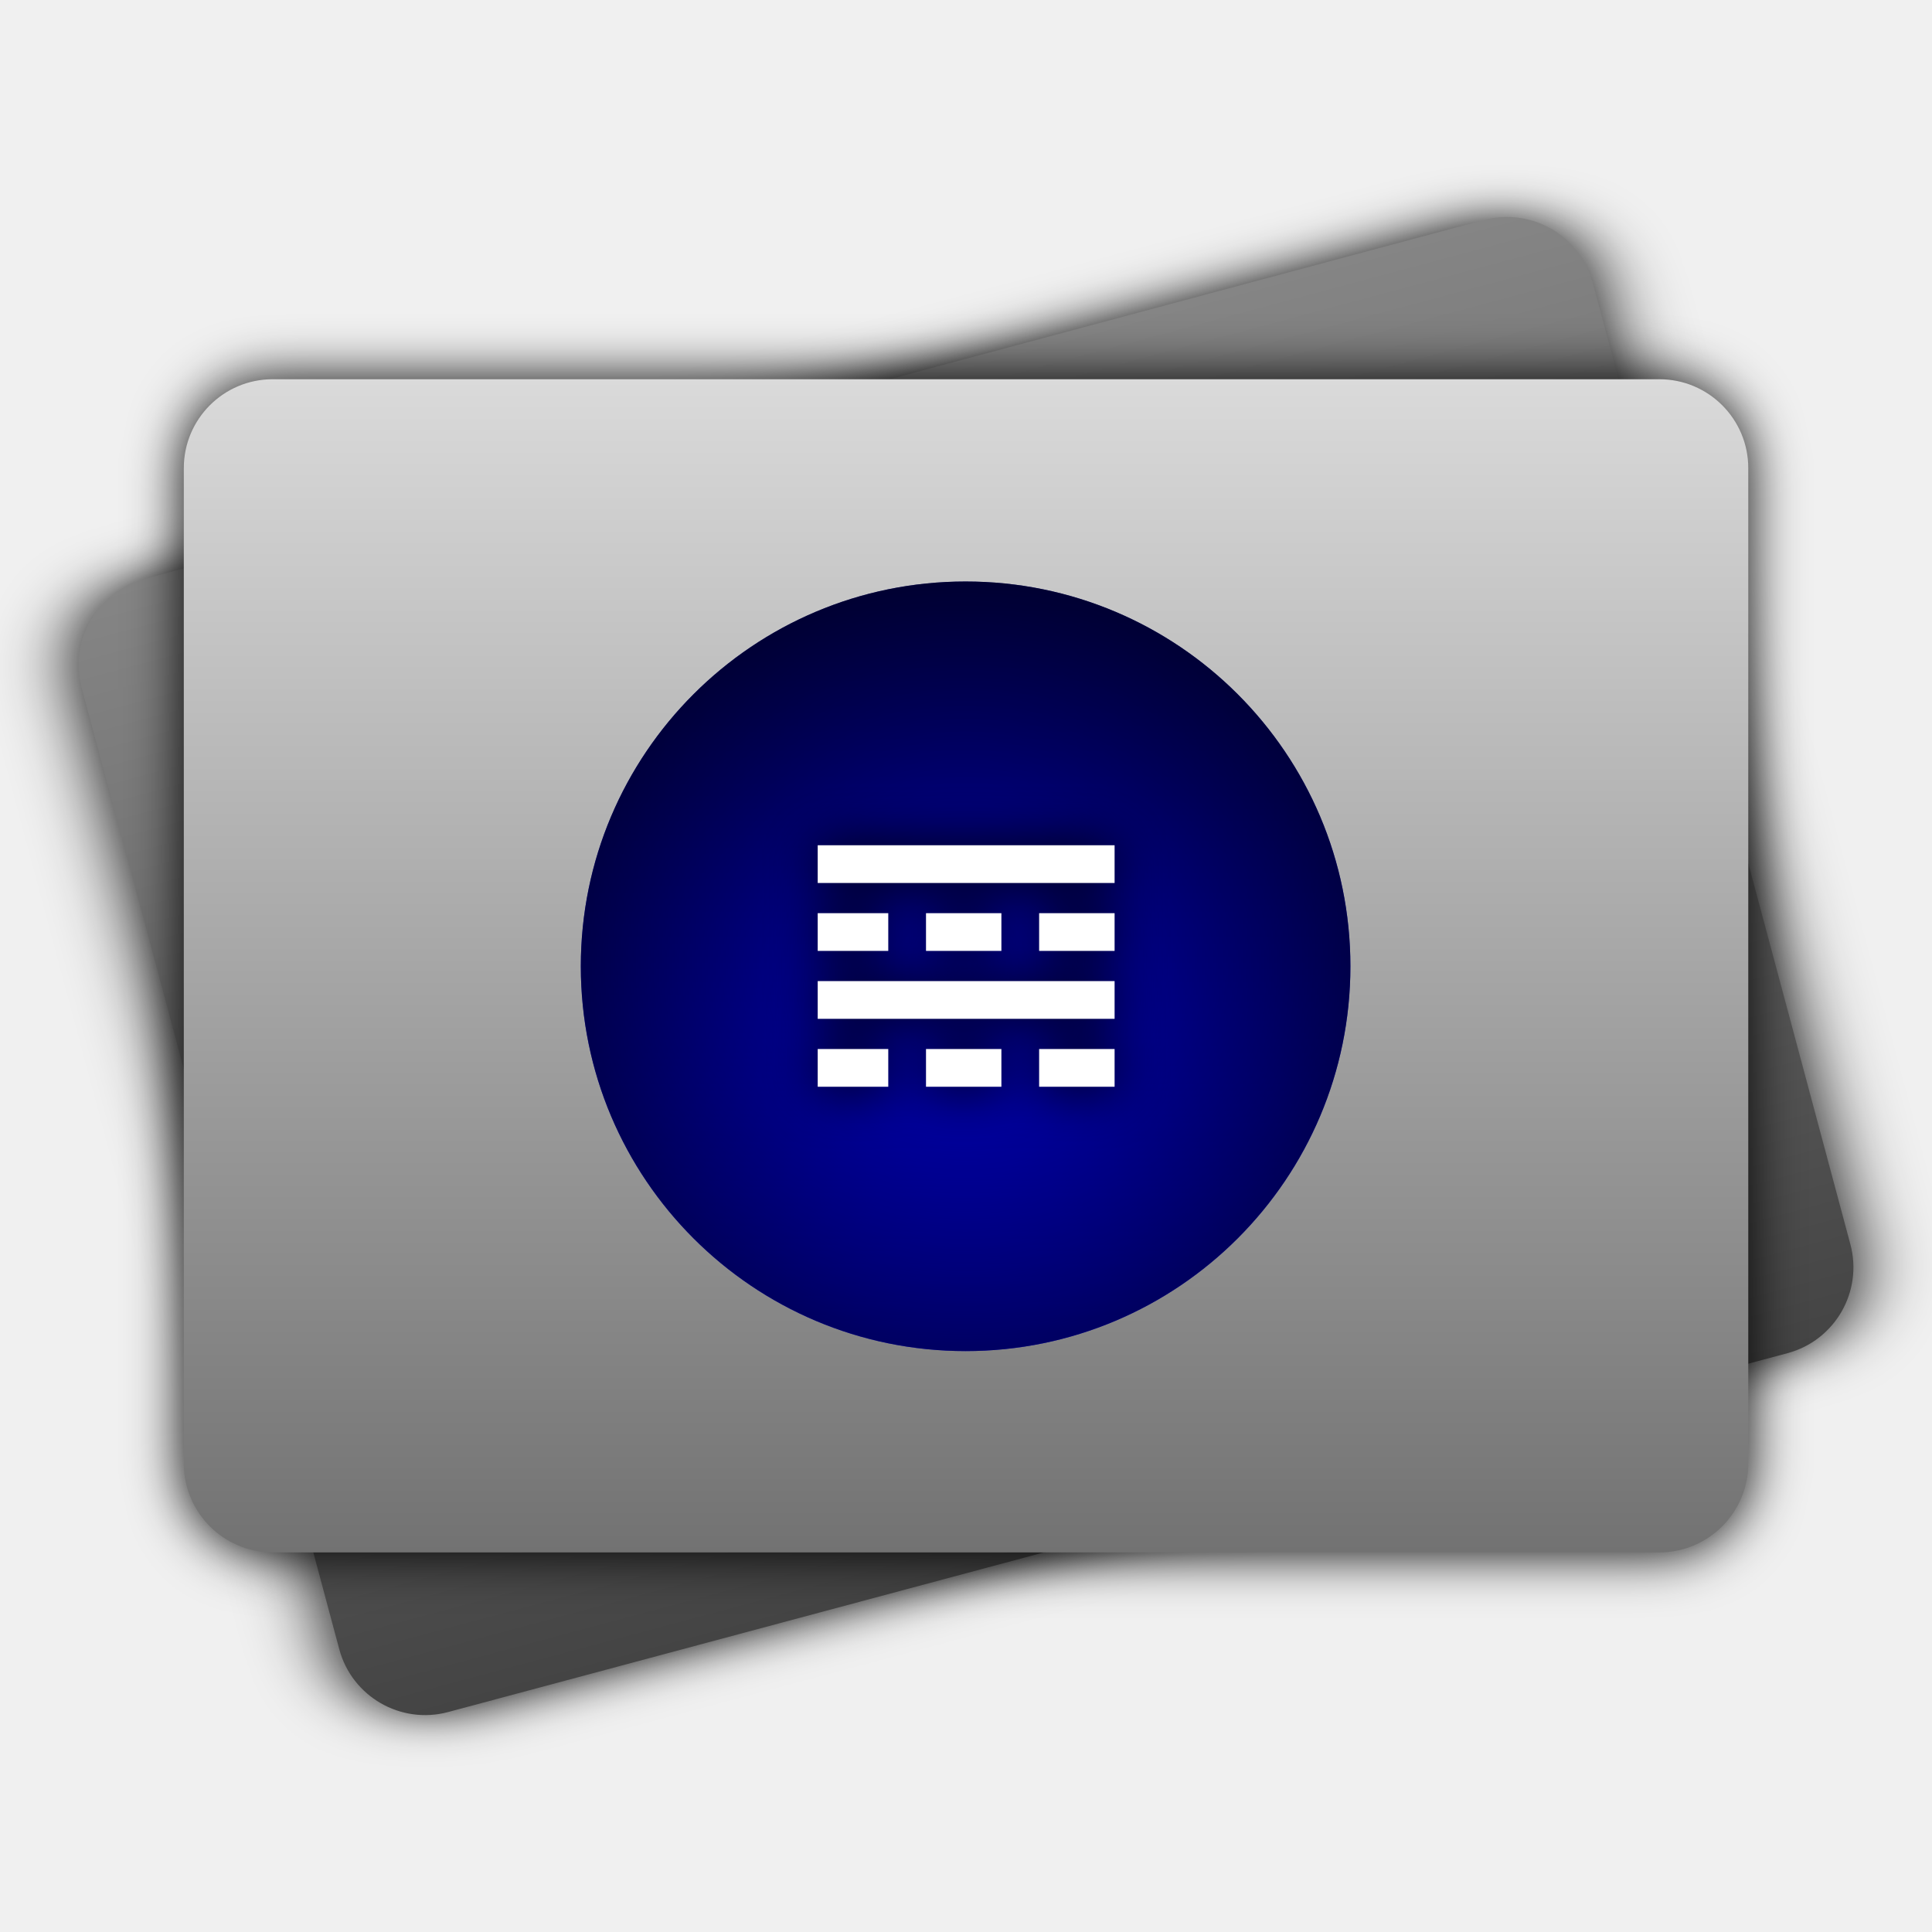
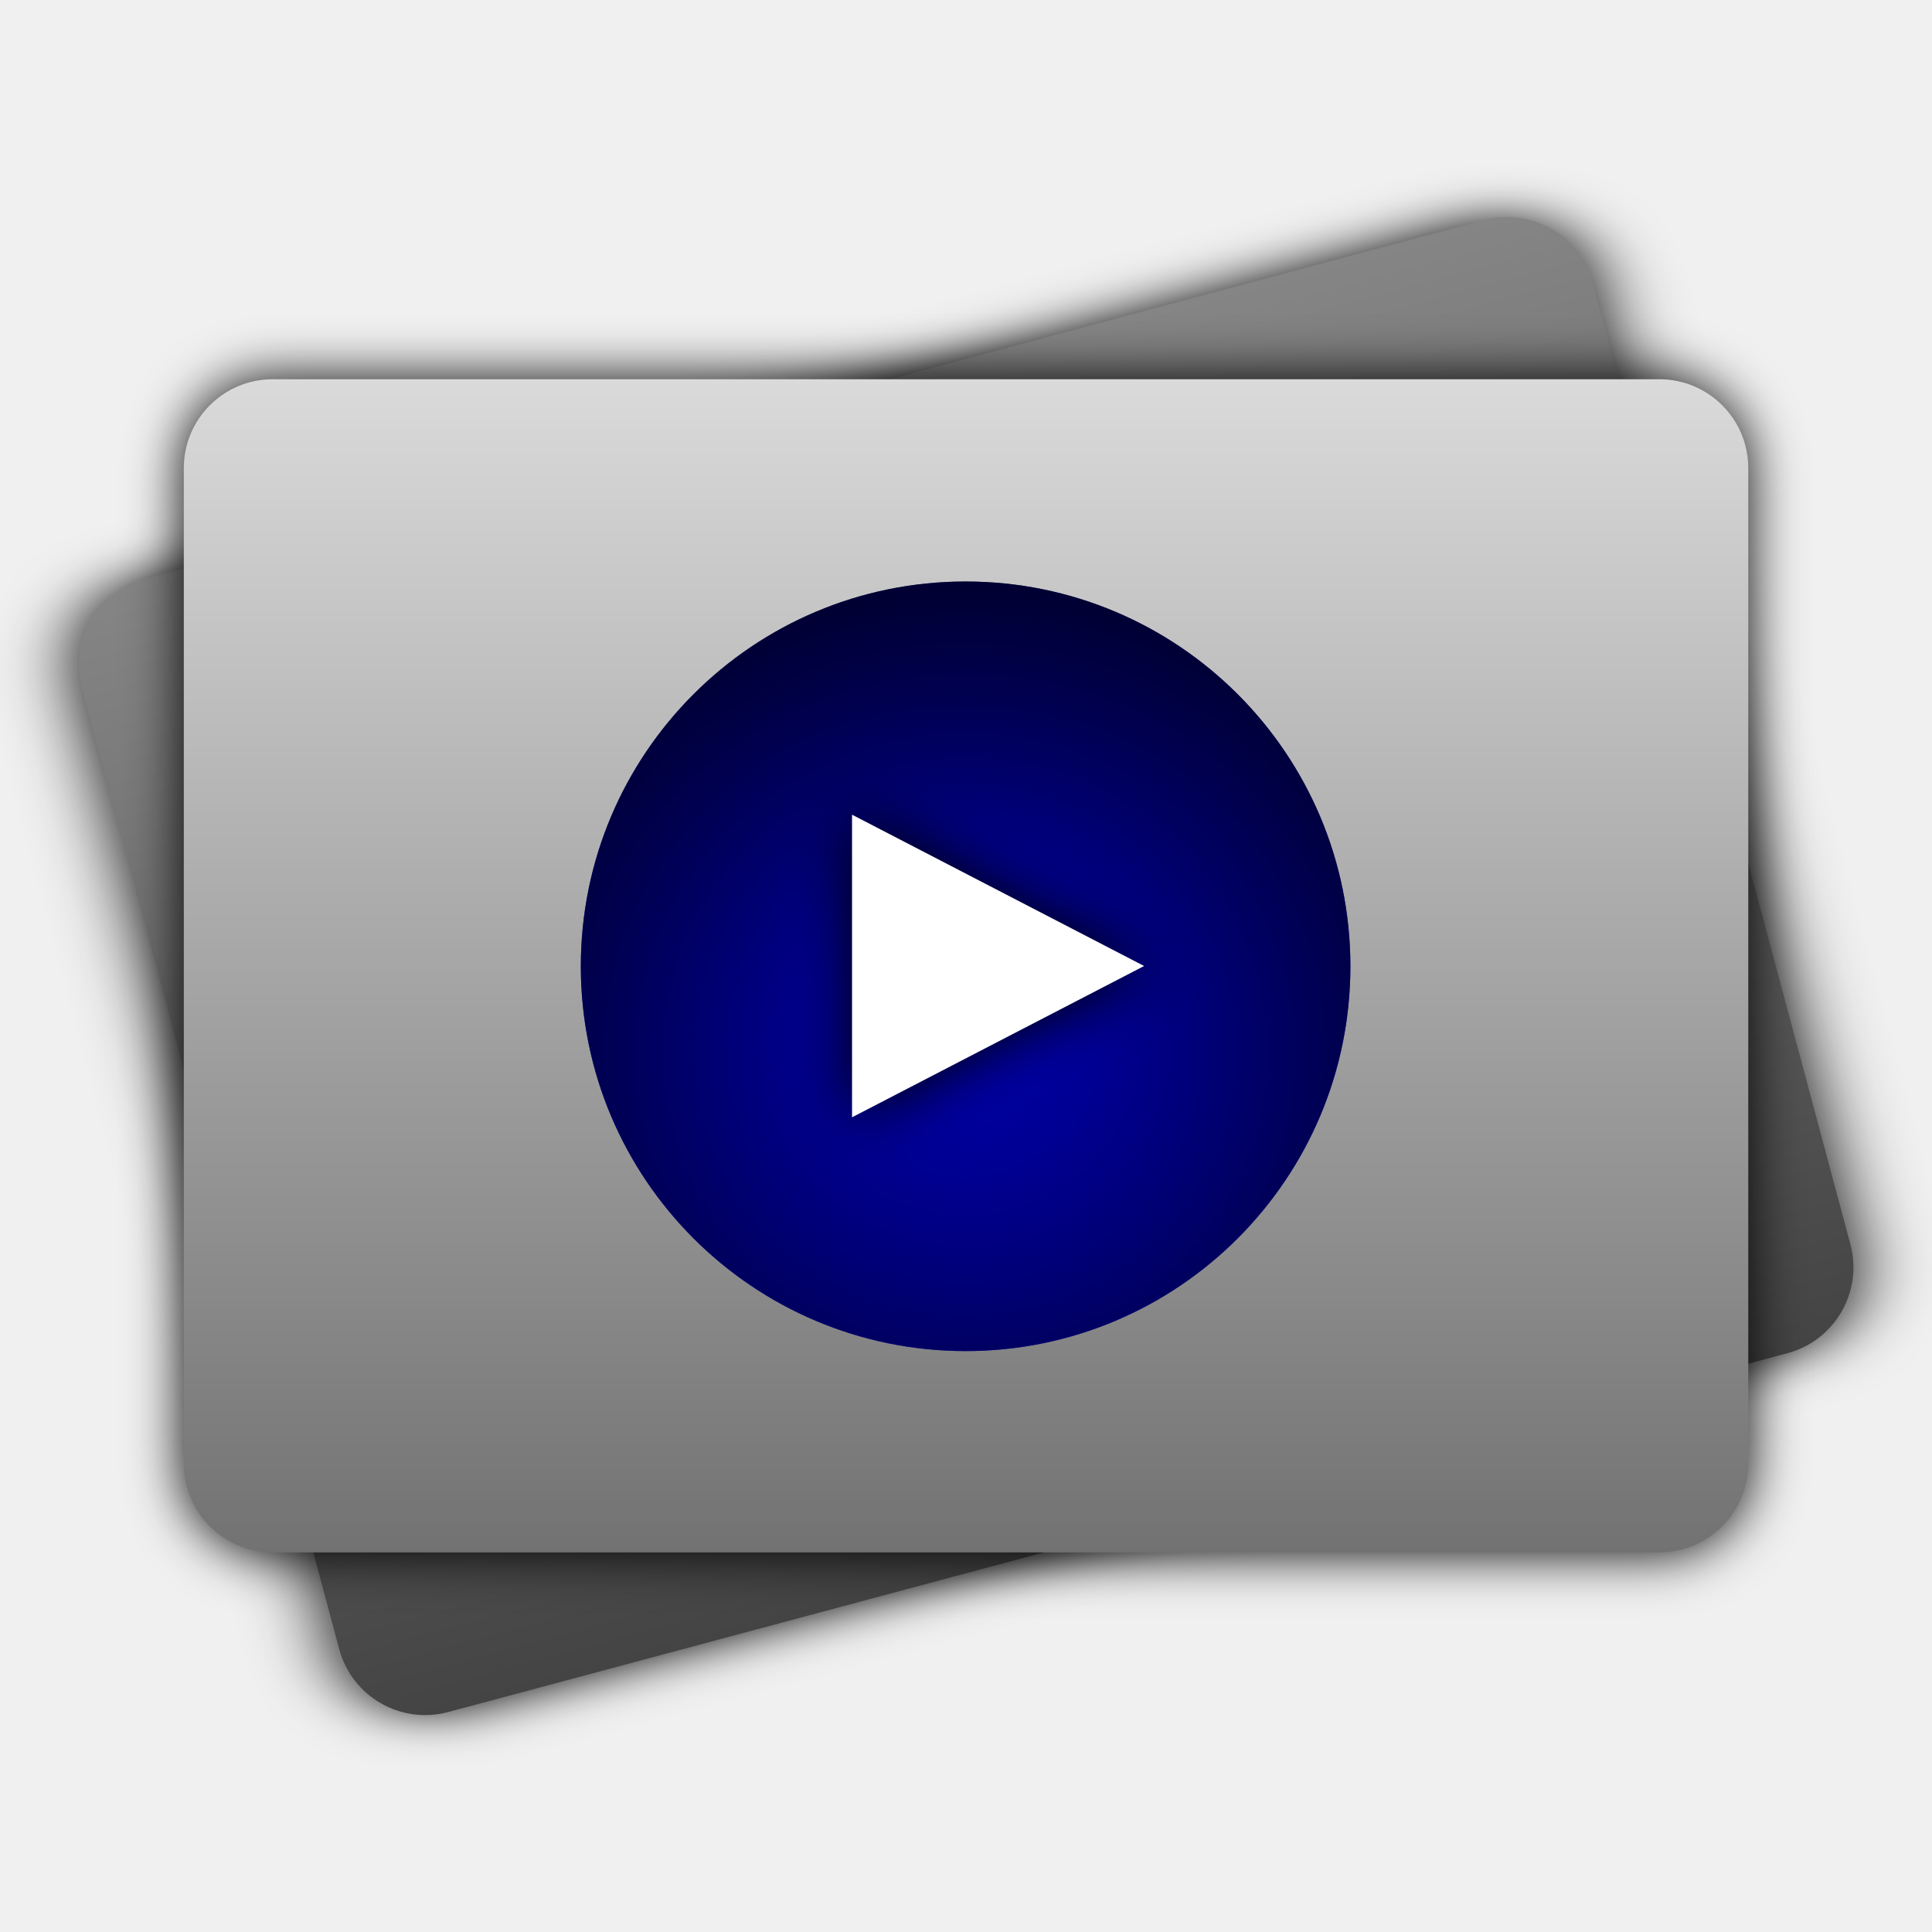
<svg xmlns="http://www.w3.org/2000/svg" xmlns:xlink="http://www.w3.org/1999/xlink" width="512" height="512" id="svg4427" version="1.1">
  <defs id="defs4429">
    <linearGradient id="linearGradient4983">
      <stop id="stop4985" offset="0" style="stop-color:#000000;stop-opacity:0;" />
      <stop id="stop4987" offset="1" style="stop-color:#000000;stop-opacity:0.588;" />
    </linearGradient>
    <linearGradient id="linearGradient4965">
      <stop style="stop-color:#000078;stop-opacity:1;" offset="0" id="stop4967" />
      <stop style="stop-color:#0000f0;stop-opacity:1;" offset="1" id="stop4969" />
    </linearGradient>
    <linearGradient id="linearGradient4957">
      <stop id="stop4959" offset="0" style="stop-color:#858585;stop-opacity:1;" />
      <stop id="stop4961" offset="1" style="stop-color:#444444;stop-opacity:1;" />
    </linearGradient>
    <linearGradient id="linearGradient4945">
      <stop style="stop-color:#dadada;stop-opacity:1;" offset="0" id="stop4947" />
      <stop style="stop-color:#727272;stop-opacity:1;" offset="1" id="stop4949" />
    </linearGradient>
    <linearGradient xlink:href="#linearGradient4945" id="linearGradient4951" x1="254.603" y1="84.083" x2="254.603" y2="414.083" gradientUnits="userSpaceOnUse" gradientTransform="matrix(0.9422223,0,0,0.9422223,16.10774,21.30808)" />
    <linearGradient xlink:href="#linearGradient4957" id="linearGradient4955" gradientUnits="userSpaceOnUse" gradientTransform="matrix(0.9422223,0,0,0.9422223,-58.87292,78.84276)" x1="254.603" y1="84.083" x2="254.603" y2="414.083" />
    <linearGradient xlink:href="#linearGradient4965" id="linearGradient4977" gradientUnits="userSpaceOnUse" x1="623.264" y1="193.802" x2="623.264" y2="286.736" />
    <radialGradient xlink:href="#linearGradient4983" id="radialGradient4981" cx="623.264" cy="240.269" fx="623.264" fy="240.269" r="46.467" gradientUnits="userSpaceOnUse" />
    <filter id="filter5069" x="-0.244" width="1.489" y="-0.236" height="1.472">
      <feGaussianBlur stdDeviation="5.585" id="feGaussianBlur5071" />
    </filter>
    <filter id="filter5081">
      <feGaussianBlur stdDeviation="7.7" id="feGaussianBlur5083" />
    </filter>
    <filter id="filter5091">
      <feGaussianBlur stdDeviation="9.206" id="feGaussianBlur5093" />
    </filter>
    <filter id="filter937" x="-0.216" width="1.433" y="-0.269" height="1.538">
      <feGaussianBlur stdDeviation="9.329" id="feGaussianBlur939" />
    </filter>
    <filter id="filter992" x="-0.218" width="1.435" y="-0.268" height="1.535">
      <feGaussianBlur stdDeviation="7.134" id="feGaussianBlur994" />
    </filter>
  </defs>
  <g id="layer1" style="display:inline">
    <rect transform="matrix(0.9101,-0.2439,0.2439,0.9101,14.79,14.79)" style="fill:#000000;fill-opacity:1;stroke:none;filter:url(#filter5091)" id="rect5085" width="440" height="330" x="-38.98" y="148.5" ry="25" />
    <rect ry="23.56" y="158.1" x="-26.27" height="310.9" width="414.6" id="rect4953" style="fill:url(#linearGradient4955);fill-opacity:1;stroke:none" transform="matrix(0.9659,-0.2588,0.2588,0.9659,0,0)" />
    <rect ry="25" y="91" x="36" height="330" width="440" id="rect5075" style="fill:#000000;fill-opacity:1;stroke:none;filter:url(#filter5081)" transform="matrix(0.9422,0,0,0.9422,14.79,14.79)" />
    <rect style="fill:url(#linearGradient4951);fill-opacity:1;stroke:none" id="rect4435" width="414.6" height="310.9" x="48.71" y="100.5" ry="23.56" />
    <path style="fill:url(#linearGradient4977);fill-opacity:1;stroke:none" id="path4963" d="m 669.8,240.3 a 46.47,46.47 0 1 1 -93,0 a 46.47,46.47 0 1 1 93,0 z" transform="matrix(2.193,0,0,2.193,-1111,-270.9)" />
    <path transform="matrix(2.193,0,0,2.193,-1111,-270.9)" d="m 669.8,240.3 a 46.47,46.47 0 1 1 -93,0 a 46.47,46.47 0 1 1 93,0 z" id="path4979" style="fill:url(#radialGradient4981);fill-opacity:1;stroke:none" />
  </g>
-   <g id="layer2" style="display:none">
+   <g id="layer2" style="display:inline">
    <path id="path4991" d="m 234.6,227.6 l 0,56.8 L 289.4,256 z" style="fill:#000000;fill-opacity:1;stroke:none;filter:url(#filter5069)" transform="matrix(1.411,0,0,1.411,-105.2,-105.2)" />
    <path style="fill:#ffffff;fill-opacity:1;stroke:none" d="m 225.8,215.9 l 0,80.2 L 303.2,256 z" id="path4989" />
  </g>
-   <g id="layer3" style="display:none">
-     <g transform="translate(432.3,170.3)" style="fill:#000000;stroke:none;display:inline;filter:url(#filter937)" id="g927">
-       <path style="fill:#000000;stroke:none" d="m -228,105.8 l 0,-40.08 l 26.7,0 l 26.9,-20.08 l 0,80.16 l -26.9,-20 z" id="path929" />
-       <path id="path931" d="m -160.2,64.49 l -6.3,4.03 l 2,3.18 c 2.6,4.09 4.1,8.89 4.1,14.13 c 0,5.11 -1.4,9.89 -4,13.97 l -1.9,3.2 l 6.3,3.9 l 2,-3.2 c 3.2,-5.17 5.1,-11.31 5.1,-17.87 c 0,-6.69 -1.9,-12.91 -5.3,-18.15 l -2,-3.19 z" style="font-size:xx-small;font-style:normal;font-variant:normal;font-weight:normal;font-stretch:normal;text-indent:0;text-align:start;text-decoration:none;line-height:normal;letter-spacing:normal;word-spacing:normal;text-transform:none;direction:ltr;block-progression:tb;writing-mode:lr-tb;text-anchor:start;baseline-shift:baseline;color:#000000;fill:#000000;fill-opacity:1;stroke:none;stroke-width:5;marker:none;visibility:visible;display:inline;overflow:visible;enable-background:accumulate;clip-rule:nonzero;font-family:Sans;-inkscape-font-specification:Sans" />
-       <path id="path933" d="m -150,53.89 l -6,4.48 l 2.2,3 c 5,6.83 8.1,15.26 8.1,24.46 c 0,9.08 -3,17.47 -8,24.27 l -2.2,3 l 6.1,4.4 l 2.2,-3 c 5.9,-8 9.4,-17.96 9.4,-28.67 c 0,-10.83 -3.6,-20.83 -9.6,-28.91 l -2.2,-3.03 z" style="font-size:xx-small;font-style:normal;font-variant:normal;font-weight:normal;font-stretch:normal;text-indent:0;text-align:start;text-decoration:none;line-height:normal;letter-spacing:normal;word-spacing:normal;text-transform:none;direction:ltr;block-progression:tb;writing-mode:lr-tb;text-anchor:start;baseline-shift:baseline;color:#000000;fill:#000000;fill-opacity:1;stroke:none;stroke-width:5;marker:none;visibility:visible;display:inline;overflow:visible;enable-background:accumulate;clip-rule:nonzero;font-family:Sans;-inkscape-font-specification:Sans" />
-       <path id="path935" d="m -140.4,44.12 l -5.9,4.67 l 2.4,2.9 c 7.4,9.38 11.9,21.2 11.9,34.14 c 0,12.82 -4.4,24.57 -11.8,33.97 l -2.3,2.9 l 5.8,4.6 l 2.3,-2.9 c 8.4,-10.6 13.4,-24 13.4,-38.57 c 0,-14.66 -5,-28.17 -13.5,-38.81 l -2.3,-2.9 z" style="font-size:xx-small;font-style:normal;font-variant:normal;font-weight:normal;font-stretch:normal;text-indent:0;text-align:start;text-decoration:none;line-height:normal;letter-spacing:normal;word-spacing:normal;text-transform:none;direction:ltr;block-progression:tb;writing-mode:lr-tb;text-anchor:start;baseline-shift:baseline;color:#000000;fill:#000000;fill-opacity:1;stroke:none;stroke-width:5;marker:none;visibility:visible;display:inline;overflow:visible;enable-background:accumulate;clip-rule:nonzero;font-family:Sans;-inkscape-font-specification:Sans" />
-     </g>
-     <g id="g915" style="fill:#ffffff;stroke:none;display:inline" transform="translate(432.3,170.3)">
-       <path id="path41" d="m -228,105.8 l 0,-40.08 l 26.7,0 l 26.9,-20.08 l 0,80.16 l -26.9,-20 z" style="fill:#ffffff;stroke:none" />
-       <path style="font-size:xx-small;font-style:normal;font-variant:normal;font-weight:normal;font-stretch:normal;text-indent:0;text-align:start;text-decoration:none;line-height:normal;letter-spacing:normal;word-spacing:normal;text-transform:none;direction:ltr;block-progression:tb;writing-mode:lr-tb;text-anchor:start;baseline-shift:baseline;color:#000000;fill:#ffffff;fill-opacity:1;stroke:none;stroke-width:5;marker:none;visibility:visible;display:inline;overflow:visible;enable-background:accumulate;clip-rule:nonzero;font-family:Sans;-inkscape-font-specification:Sans" d="m -160.2,64.49 l -6.3,4.03 l 2,3.18 c 2.6,4.09 4.1,8.89 4.1,14.13 c 0,5.11 -1.4,9.89 -4,13.97 l -1.9,3.2 l 6.3,3.9 l 2,-3.2 c 3.2,-5.17 5.1,-11.31 5.1,-17.87 c 0,-6.69 -1.9,-12.91 -5.3,-18.15 l -2,-3.19 z" id="path1" />
-       <path style="font-size:xx-small;font-style:normal;font-variant:normal;font-weight:normal;font-stretch:normal;text-indent:0;text-align:start;text-decoration:none;line-height:normal;letter-spacing:normal;word-spacing:normal;text-transform:none;direction:ltr;block-progression:tb;writing-mode:lr-tb;text-anchor:start;baseline-shift:baseline;color:#000000;fill:#ffffff;fill-opacity:1;stroke:none;stroke-width:5;marker:none;visibility:visible;display:inline;overflow:visible;enable-background:accumulate;clip-rule:nonzero;font-family:Sans;-inkscape-font-specification:Sans" d="m -150,53.89 l -6,4.48 l 2.2,3 c 5,6.83 8.1,15.26 8.1,24.46 c 0,9.08 -3,17.47 -8,24.27 l -2.2,3 l 6.1,4.4 l 2.2,-3 c 5.9,-8 9.4,-17.96 9.4,-28.67 c 0,-10.83 -3.6,-20.83 -9.6,-28.91 l -2.2,-3.03 z" id="path2" />
-       <path style="font-size:xx-small;font-style:normal;font-variant:normal;font-weight:normal;font-stretch:normal;text-indent:0;text-align:start;text-decoration:none;line-height:normal;letter-spacing:normal;word-spacing:normal;text-transform:none;direction:ltr;block-progression:tb;writing-mode:lr-tb;text-anchor:start;baseline-shift:baseline;color:#000000;fill:#ffffff;fill-opacity:1;stroke:none;stroke-width:5;marker:none;visibility:visible;display:inline;overflow:visible;enable-background:accumulate;clip-rule:nonzero;font-family:Sans;-inkscape-font-specification:Sans" d="m -140.4,44.12 l -5.9,4.67 l 2.4,2.9 c 7.4,9.38 11.9,21.2 11.9,34.14 c 0,12.82 -4.4,24.57 -11.8,33.97 l -2.3,2.9 l 5.8,4.6 l 2.3,-2.9 c 8.4,-10.6 13.4,-24 13.4,-38.57 c 0,-14.66 -5,-28.17 -13.5,-38.81 l -2.3,-2.9 z" id="path8" />
-     </g>
-   </g>
-   <g id="layer4" style="display:inline">
-     <g transform="translate(362.1,90.8)" style="fill:#000000;fill-opacity:1;stroke:none;filter:url(#filter992)" id="g978">
-       <path style="font-size:xx-small;font-style:normal;font-variant:normal;font-weight:normal;font-stretch:normal;text-indent:0;text-align:start;text-decoration:none;line-height:normal;letter-spacing:normal;word-spacing:normal;text-transform:none;direction:ltr;block-progression:tb;writing-mode:lr-tb;text-anchor:start;baseline-shift:baseline;color:#000000;fill:#000000;fill-opacity:1;stroke:none;stroke-width:10;marker:none;visibility:visible;display:inline;overflow:visible;enable-background:accumulate;clip-rule:nonzero;font-family:Sans;-inkscape-font-specification:Sans" d="m -145.4,133.2 l 0,10 l 5,0 l 68.68,0 l 5,0 l 0,-10 l -5,0 l -68.68,0 l -5,0 z" id="path980" />
-       <path style="font-size:xx-small;font-style:normal;font-variant:normal;font-weight:normal;font-stretch:normal;text-indent:0;text-align:start;text-decoration:none;line-height:normal;letter-spacing:normal;word-spacing:normal;text-transform:none;direction:ltr;block-progression:tb;writing-mode:lr-tb;text-anchor:start;baseline-shift:baseline;color:#000000;fill:#000000;fill-opacity:1;stroke:none;stroke-width:10;marker:none;visibility:visible;display:inline;overflow:visible;enable-background:accumulate;clip-rule:nonzero;font-family:Sans;-inkscape-font-specification:Sans" d="m -145.4,161.2 l 5,0 l 8.7,0 l 5,0 l 0,-10 l -5,0 l -8.7,0 l -5,0 z m 28.7,0 l 5,0 l 10,0 l 4.98,0 l 0,-10 l -4.98,0 l -10,0 l -5,0 z m 29.98,0 l 5,0 l 10,0 l 5,0 l 0,-10 l -5,0 l -10,0 l -5,0 z" id="path982" />
-       <path style="font-size:xx-small;font-style:normal;font-variant:normal;font-weight:normal;font-stretch:normal;text-indent:0;text-align:start;text-decoration:none;line-height:normal;letter-spacing:normal;word-spacing:normal;text-transform:none;direction:ltr;block-progression:tb;writing-mode:lr-tb;text-anchor:start;baseline-shift:baseline;color:#000000;fill:#000000;fill-opacity:1;stroke:none;stroke-width:10;marker:none;visibility:visible;display:inline;overflow:visible;enable-background:accumulate;clip-rule:nonzero;font-family:Sans;-inkscape-font-specification:Sans" d="m -145.4,169.2 l 0,10 l 5,0 l 68.68,0 l 5,0 l 0,-10 l -5,0 l -68.68,0 l -5,0 z" id="path984" />
-       <path style="font-size:xx-small;font-style:normal;font-variant:normal;font-weight:normal;font-stretch:normal;text-indent:0;text-align:start;text-decoration:none;line-height:normal;letter-spacing:normal;word-spacing:normal;text-transform:none;direction:ltr;block-progression:tb;writing-mode:lr-tb;text-anchor:start;baseline-shift:baseline;color:#000000;fill:#000000;fill-opacity:1;stroke:none;stroke-width:10;marker:none;visibility:visible;display:inline;overflow:visible;enable-background:accumulate;clip-rule:nonzero;font-family:Sans;-inkscape-font-specification:Sans" d="m -145.4,197.2 l 5,0 l 8.7,0 l 5,0 l 0,-10 l -5,0 l -8.7,0 l -5,0 z m 28.7,0 l 5,0 l 10,0 l 4.98,0 l 0,-10 l -4.98,0 l -10,0 l -5,0 z m 29.98,0 l 5,0 l 10,0 l 5,0 l 0,-10 l -5,0 l -10,0 l -5,0 z" id="path986" />
-     </g>
-     <g id="g972" style="fill:#ffffff;fill-opacity:1;stroke:none" transform="translate(362.1,90.8)">
-       <path id="path942" d="m -145.4,133.2 l 0,10 l 5,0 l 68.68,0 l 5,0 l 0,-10 l -5,0 l -68.68,0 l -5,0 z" style="font-size:xx-small;font-style:normal;font-variant:normal;font-weight:normal;font-stretch:normal;text-indent:0;text-align:start;text-decoration:none;line-height:normal;letter-spacing:normal;word-spacing:normal;text-transform:none;direction:ltr;block-progression:tb;writing-mode:lr-tb;text-anchor:start;baseline-shift:baseline;color:#000000;fill:#ffffff;fill-opacity:1;stroke:none;stroke-width:10;marker:none;visibility:visible;display:inline;overflow:visible;enable-background:accumulate;clip-rule:nonzero;font-family:Sans;-inkscape-font-specification:Sans" />
-       <path id="path948" d="m -145.4,161.2 l 5,0 l 8.7,0 l 5,0 l 0,-10 l -5,0 l -8.7,0 l -5,0 z m 28.7,0 l 5,0 l 10,0 l 4.98,0 l 0,-10 l -4.98,0 l -10,0 l -5,0 z m 29.98,0 l 5,0 l 10,0 l 5,0 l 0,-10 l -5,0 l -10,0 l -5,0 z" style="font-size:xx-small;font-style:normal;font-variant:normal;font-weight:normal;font-stretch:normal;text-indent:0;text-align:start;text-decoration:none;line-height:normal;letter-spacing:normal;word-spacing:normal;text-transform:none;direction:ltr;block-progression:tb;writing-mode:lr-tb;text-anchor:start;baseline-shift:baseline;color:#000000;fill:#ffffff;fill-opacity:1;stroke:none;stroke-width:10;marker:none;visibility:visible;display:inline;overflow:visible;enable-background:accumulate;clip-rule:nonzero;font-family:Sans;-inkscape-font-specification:Sans" />
-       <path id="path950" d="m -145.4,169.2 l 0,10 l 5,0 l 68.68,0 l 5,0 l 0,-10 l -5,0 l -68.68,0 l -5,0 z" style="font-size:xx-small;font-style:normal;font-variant:normal;font-weight:normal;font-stretch:normal;text-indent:0;text-align:start;text-decoration:none;line-height:normal;letter-spacing:normal;word-spacing:normal;text-transform:none;direction:ltr;block-progression:tb;writing-mode:lr-tb;text-anchor:start;baseline-shift:baseline;color:#000000;fill:#ffffff;fill-opacity:1;stroke:none;stroke-width:10;marker:none;visibility:visible;display:inline;overflow:visible;enable-background:accumulate;clip-rule:nonzero;font-family:Sans;-inkscape-font-specification:Sans" />
-       <path id="path952" d="m -145.4,197.2 l 5,0 l 8.7,0 l 5,0 l 0,-10 l -5,0 l -8.7,0 l -5,0 z m 28.7,0 l 5,0 l 10,0 l 4.98,0 l 0,-10 l -4.98,0 l -10,0 l -5,0 z m 29.98,0 l 5,0 l 10,0 l 5,0 l 0,-10 l -5,0 l -10,0 l -5,0 z" style="font-size:xx-small;font-style:normal;font-variant:normal;font-weight:normal;font-stretch:normal;text-indent:0;text-align:start;text-decoration:none;line-height:normal;letter-spacing:normal;word-spacing:normal;text-transform:none;direction:ltr;block-progression:tb;writing-mode:lr-tb;text-anchor:start;baseline-shift:baseline;color:#000000;fill:#ffffff;fill-opacity:1;stroke:none;stroke-width:10;marker:none;visibility:visible;display:inline;overflow:visible;enable-background:accumulate;clip-rule:nonzero;font-family:Sans;-inkscape-font-specification:Sans" />
-     </g>
-   </g>
</svg>
